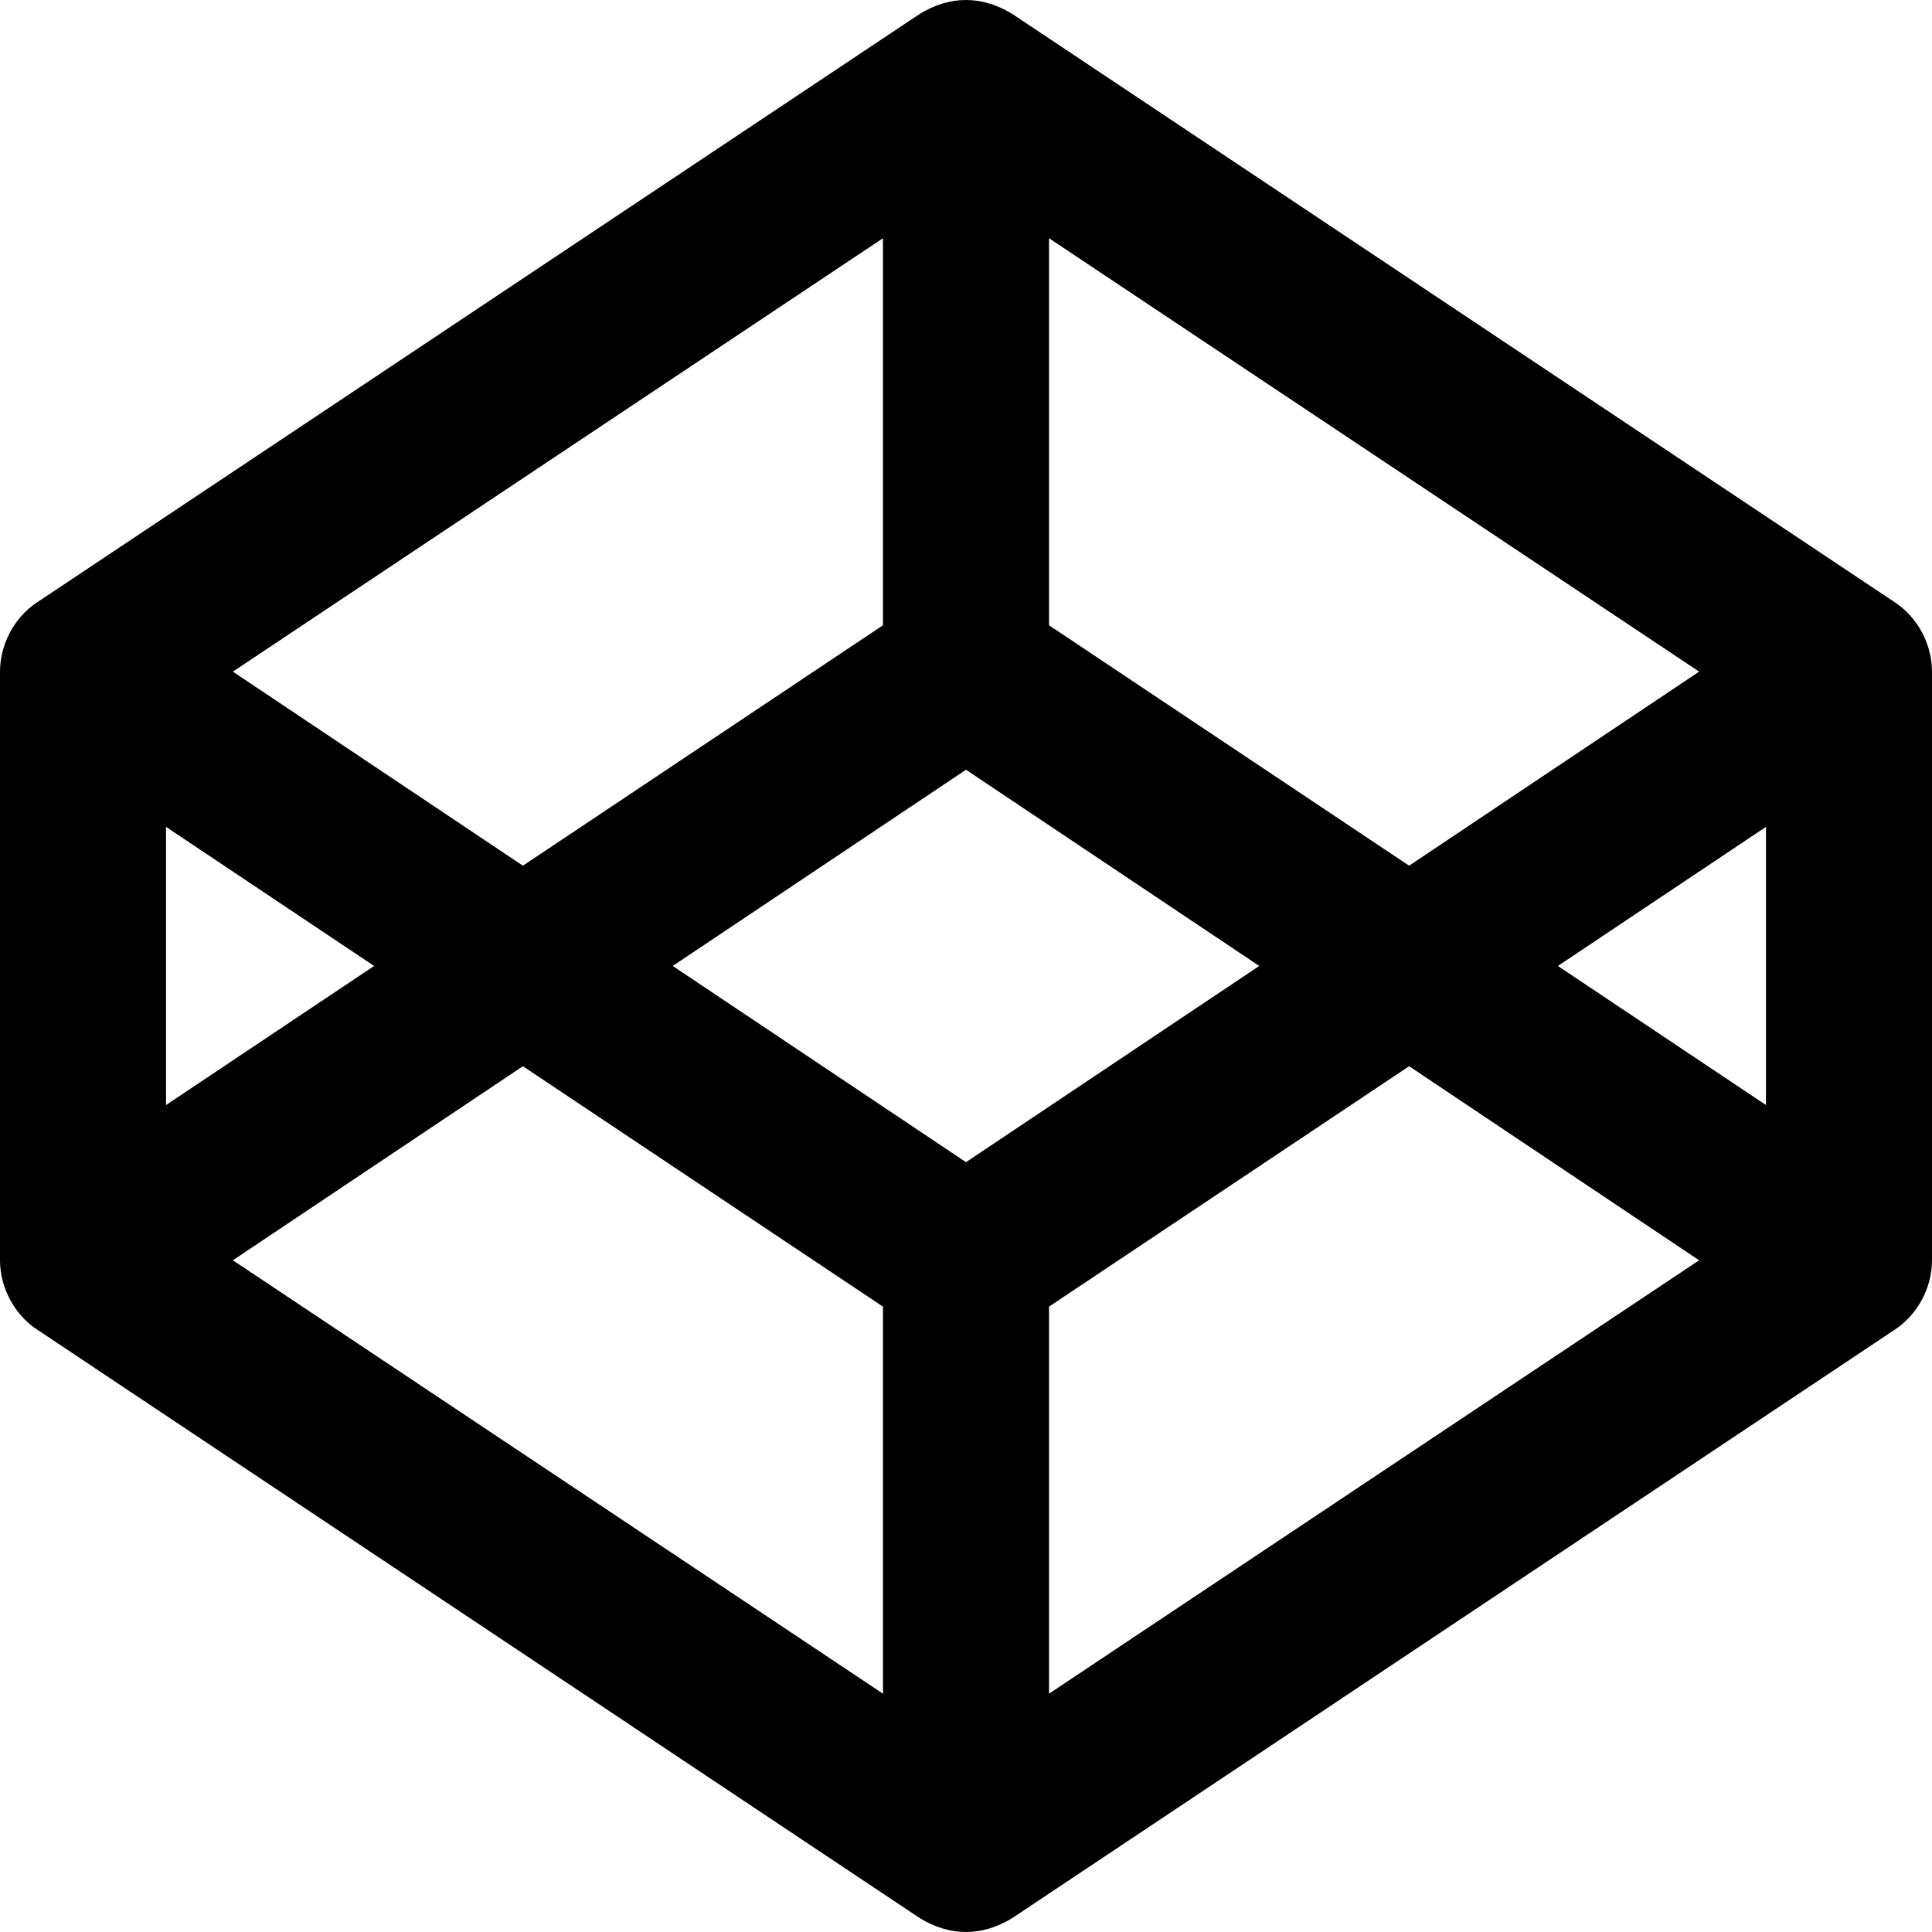
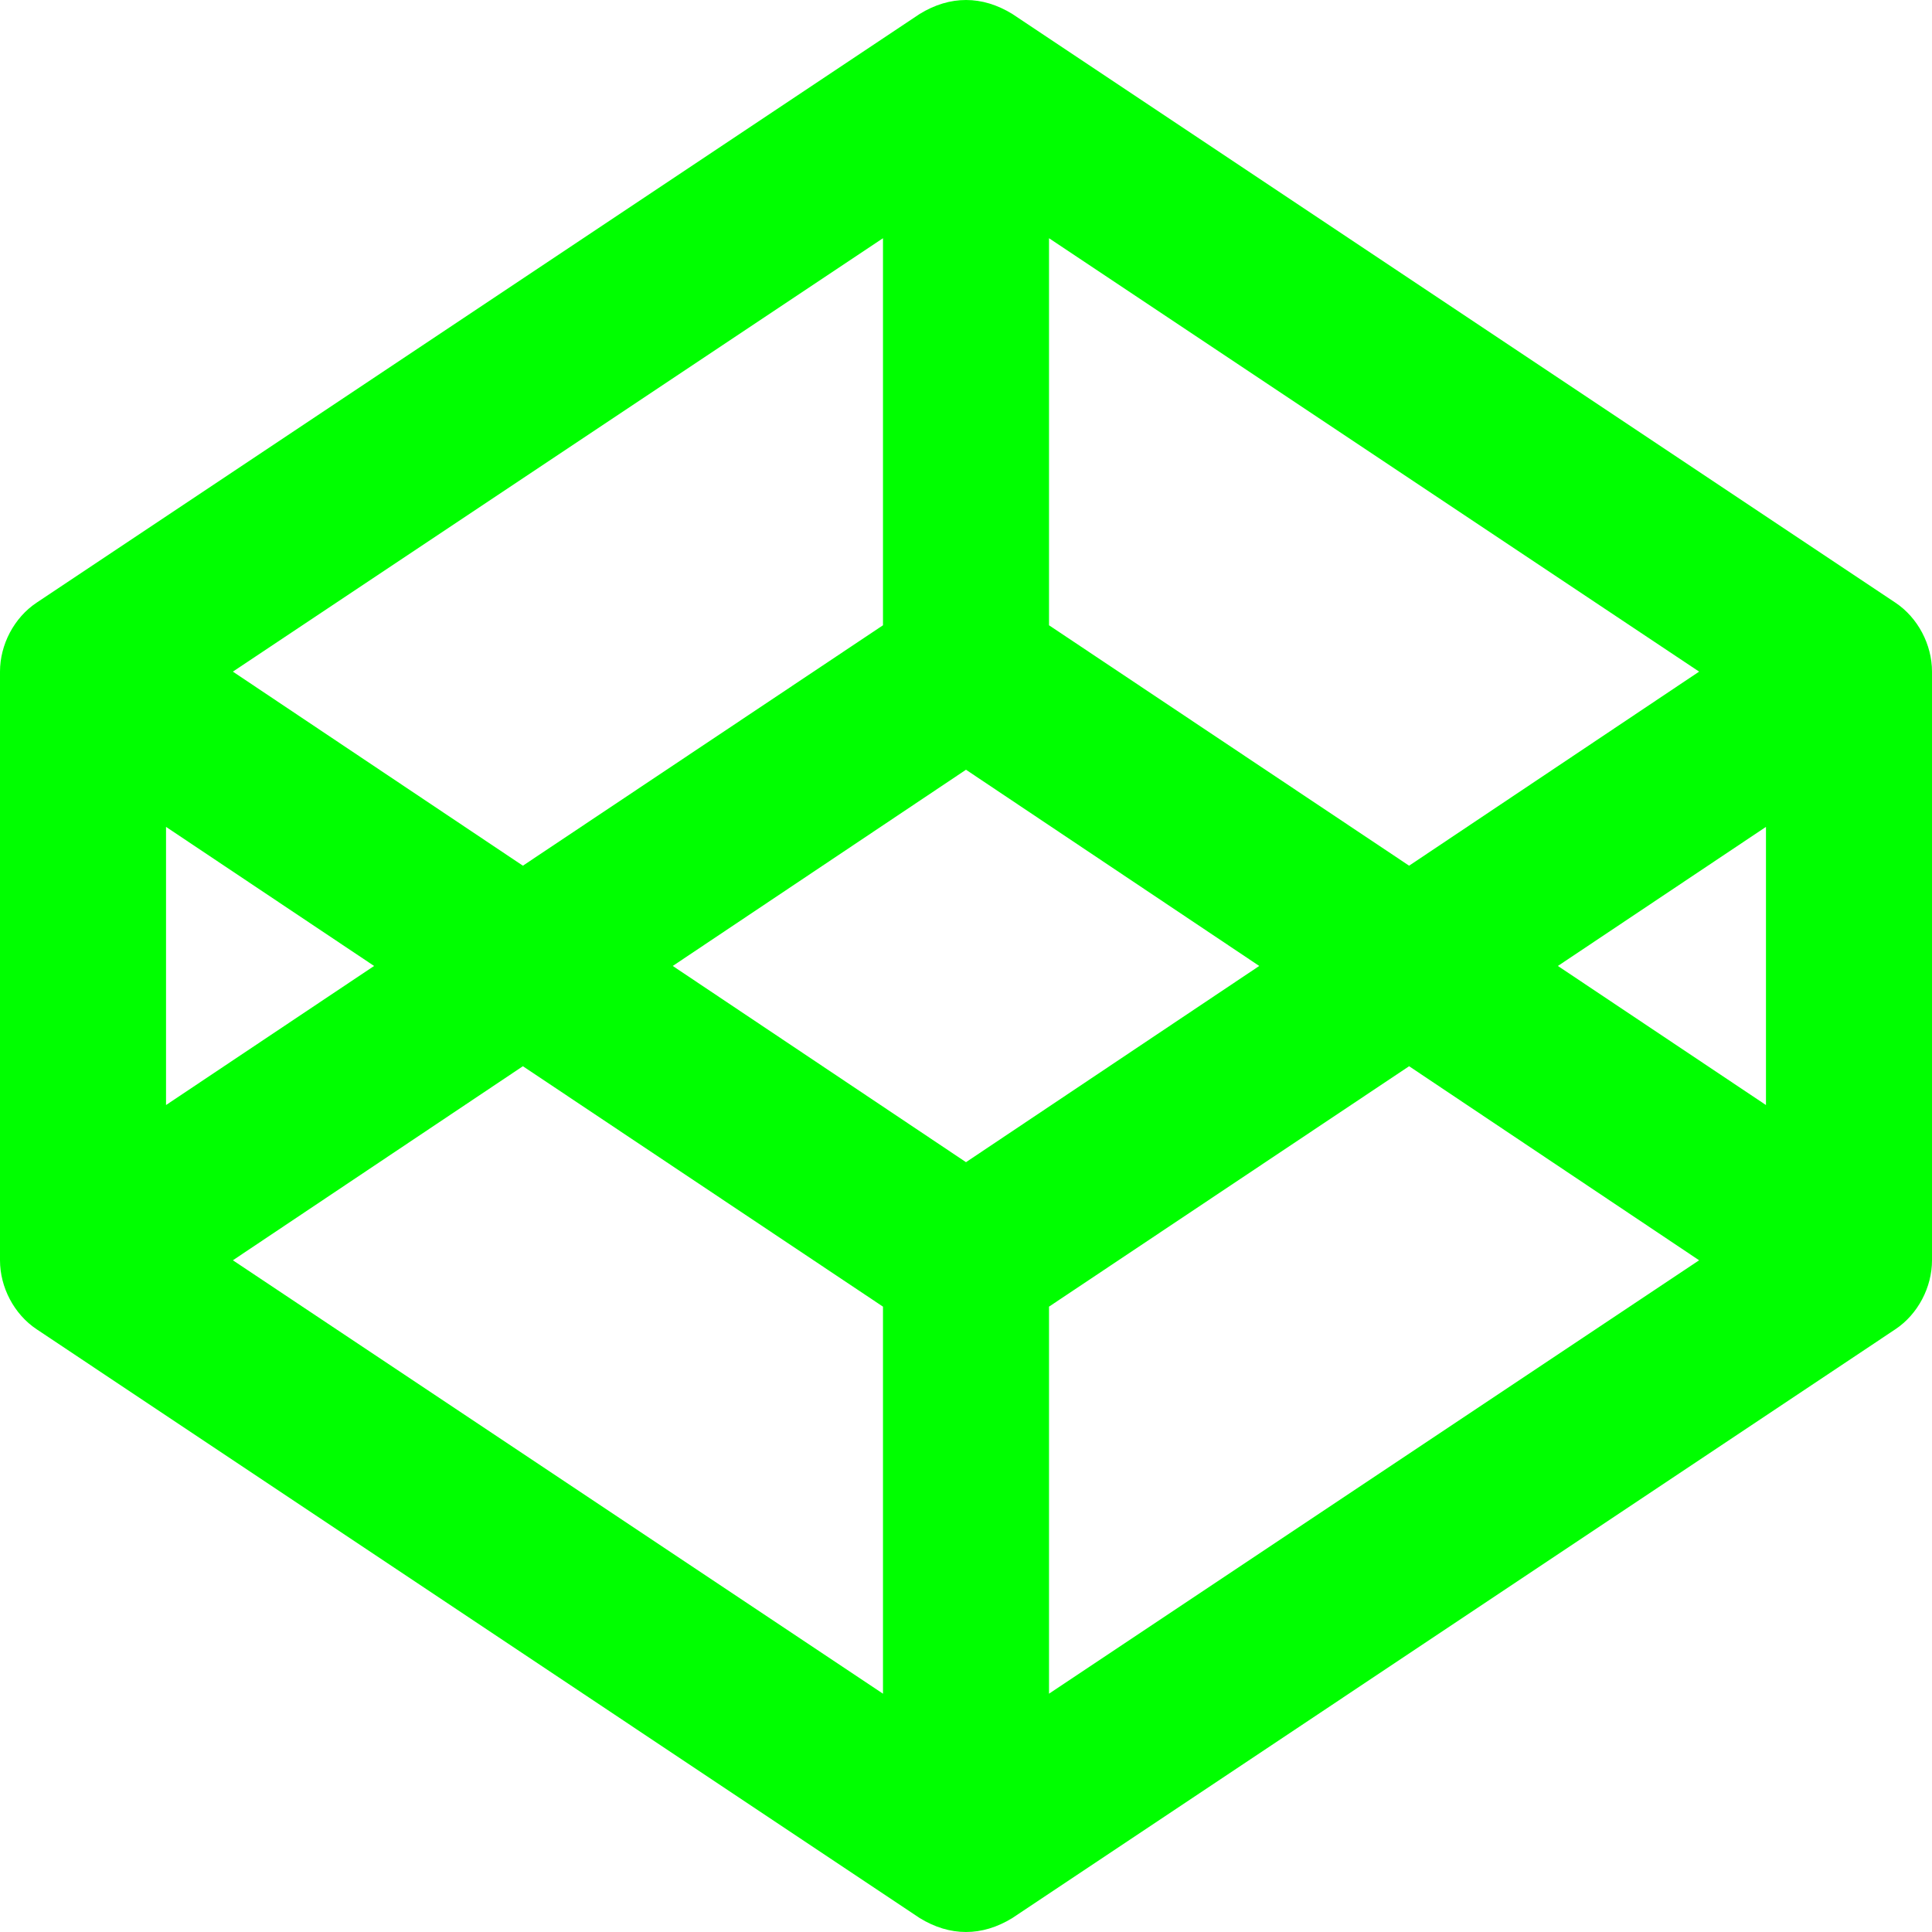
<svg xmlns="http://www.w3.org/2000/svg" viewBox="0 0 512 512">
-   <path d="M502.285 159.704l-234-156c-7.987-4.915-16.511-4.96-24.571 0l-234 156C3.714 163.703 0 170.847 0 177.989v155.999c0 7.143 3.714 14.286 9.715 18.286l234 156.022c7.987 4.915 16.511 4.96 24.571 0l234-156.022c6-3.999 9.715-11.143 9.715-18.286V177.989c-.001-7.142-3.715-14.286-9.716-18.285zM278 63.131l172.286 114.858-76.857 51.429L278 165.703V63.131zm-44 0v102.572l-95.429 63.715-76.857-51.429L234 63.131zM44 219.132l55.143 36.857L44 292.846v-73.714zm190 229.715L61.714 333.989l76.857-51.429L234 346.275v102.572zm22-140.858l-77.715-52 77.715-52 77.715 52-77.715 52zm22 140.858V346.275l95.429-63.715 76.857 51.429L278 448.847zm190-156.001l-55.143-36.857L468 219.132v73.714z" />
+   <path fill="lime" d="M502.285 159.704l-234-156c-7.987-4.915-16.511-4.96-24.571 0l-234 156C3.714 163.703 0 170.847 0 177.989v155.999c0 7.143 3.714 14.286 9.715 18.286l234 156.022c7.987 4.915 16.511 4.96 24.571 0l234-156.022c6-3.999 9.715-11.143 9.715-18.286V177.989c-.001-7.142-3.715-14.286-9.716-18.285zM278 63.131l172.286 114.858-76.857 51.429L278 165.703V63.131zm-44 0v102.572l-95.429 63.715-76.857-51.429L234 63.131zM44 219.132l55.143 36.857L44 292.846v-73.714zm190 229.715L61.714 333.989l76.857-51.429L234 346.275v102.572zm22-140.858l-77.715-52 77.715-52 77.715 52-77.715 52zm22 140.858V346.275l95.429-63.715 76.857 51.429L278 448.847zm190-156.001l-55.143-36.857L468 219.132v73.714z" />
</svg>
